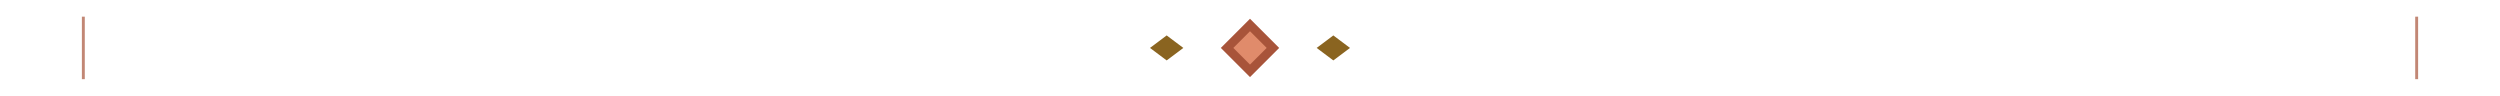
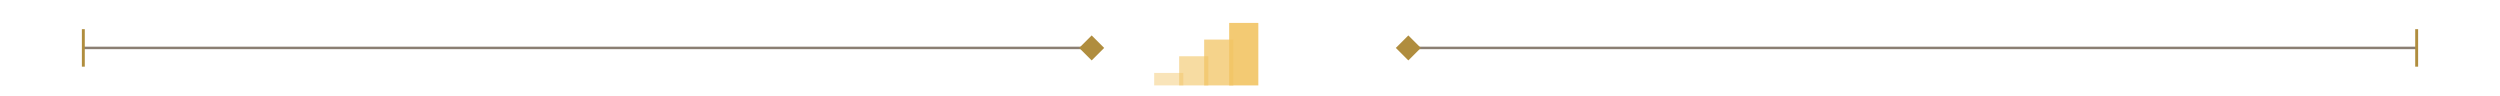
<svg xmlns="http://www.w3.org/2000/svg" viewBox="0 0 1200 46" width="1200" height="46">
-   <line x1="40" y1="23" x2="540" y2="23" stroke="url(#gGoldX)" stroke-width="1.6" />
-   <line x1="660" y1="23" x2="1160" y2="23" stroke="url(#gGoldX)" stroke-width="1.6" />
-   <path d="M 600 9 L 614 23 L 600 37 L 586 23 Z" fill="#A8543A" />
-   <path d="M 600 15 L 608 23 L 600 31 L 592 23 Z" fill="#E08B6B" />
-   <path d="M 560 17 L 568 23 L 560 29 L 552 23 Z" fill="#8A6420" />
-   <path d="M 640 17 L 648 23 L 640 29 L 632 23 Z" fill="#8A6420" />
-   <line x1="40" y1="8" x2="40" y2="38" stroke="#A8543A" stroke-width="1.4" opacity="0.7" />
-   <line x1="1160" y1="8" x2="1160" y2="38" stroke="#A8543A" stroke-width="1.4" opacity="0.7" />
+   <line x1="40" y1="23" x2="524" y2="23" stroke="#77685A" stroke-width="1.2" opacity="0.85" />
+   <line x1="676" y1="23" x2="1160" y2="23" stroke="#77685A" stroke-width="1.2" opacity="0.85" />
+   <line x1="40" y1="14" x2="40" y2="32" stroke="#B08D3E" stroke-width="1.4" />
+   <line x1="1160" y1="14" x2="1160" y2="32" stroke="#B08D3E" stroke-width="1.4" />
+   <path d="M 524 17 L 530 23 L 524 29 L 518 23 Z" fill="#B08D3E" />
+   <path d="M 676 17 L 682 23 L 676 29 L 670 23 Z" fill="#B08D3E" />
+   <rect x="554" y="35" width="14" height="6" fill="#F2C464" opacity="0.45" />
+   <rect x="566" y="27" width="14" height="14" fill="#F2C464" opacity="0.60" />
+   <rect x="578" y="19" width="14" height="22" fill="#F2C464" opacity="0.75" />
+   <rect x="590" y="11" width="14" height="30" fill="#F2C464" opacity="0.90" />
</svg>
